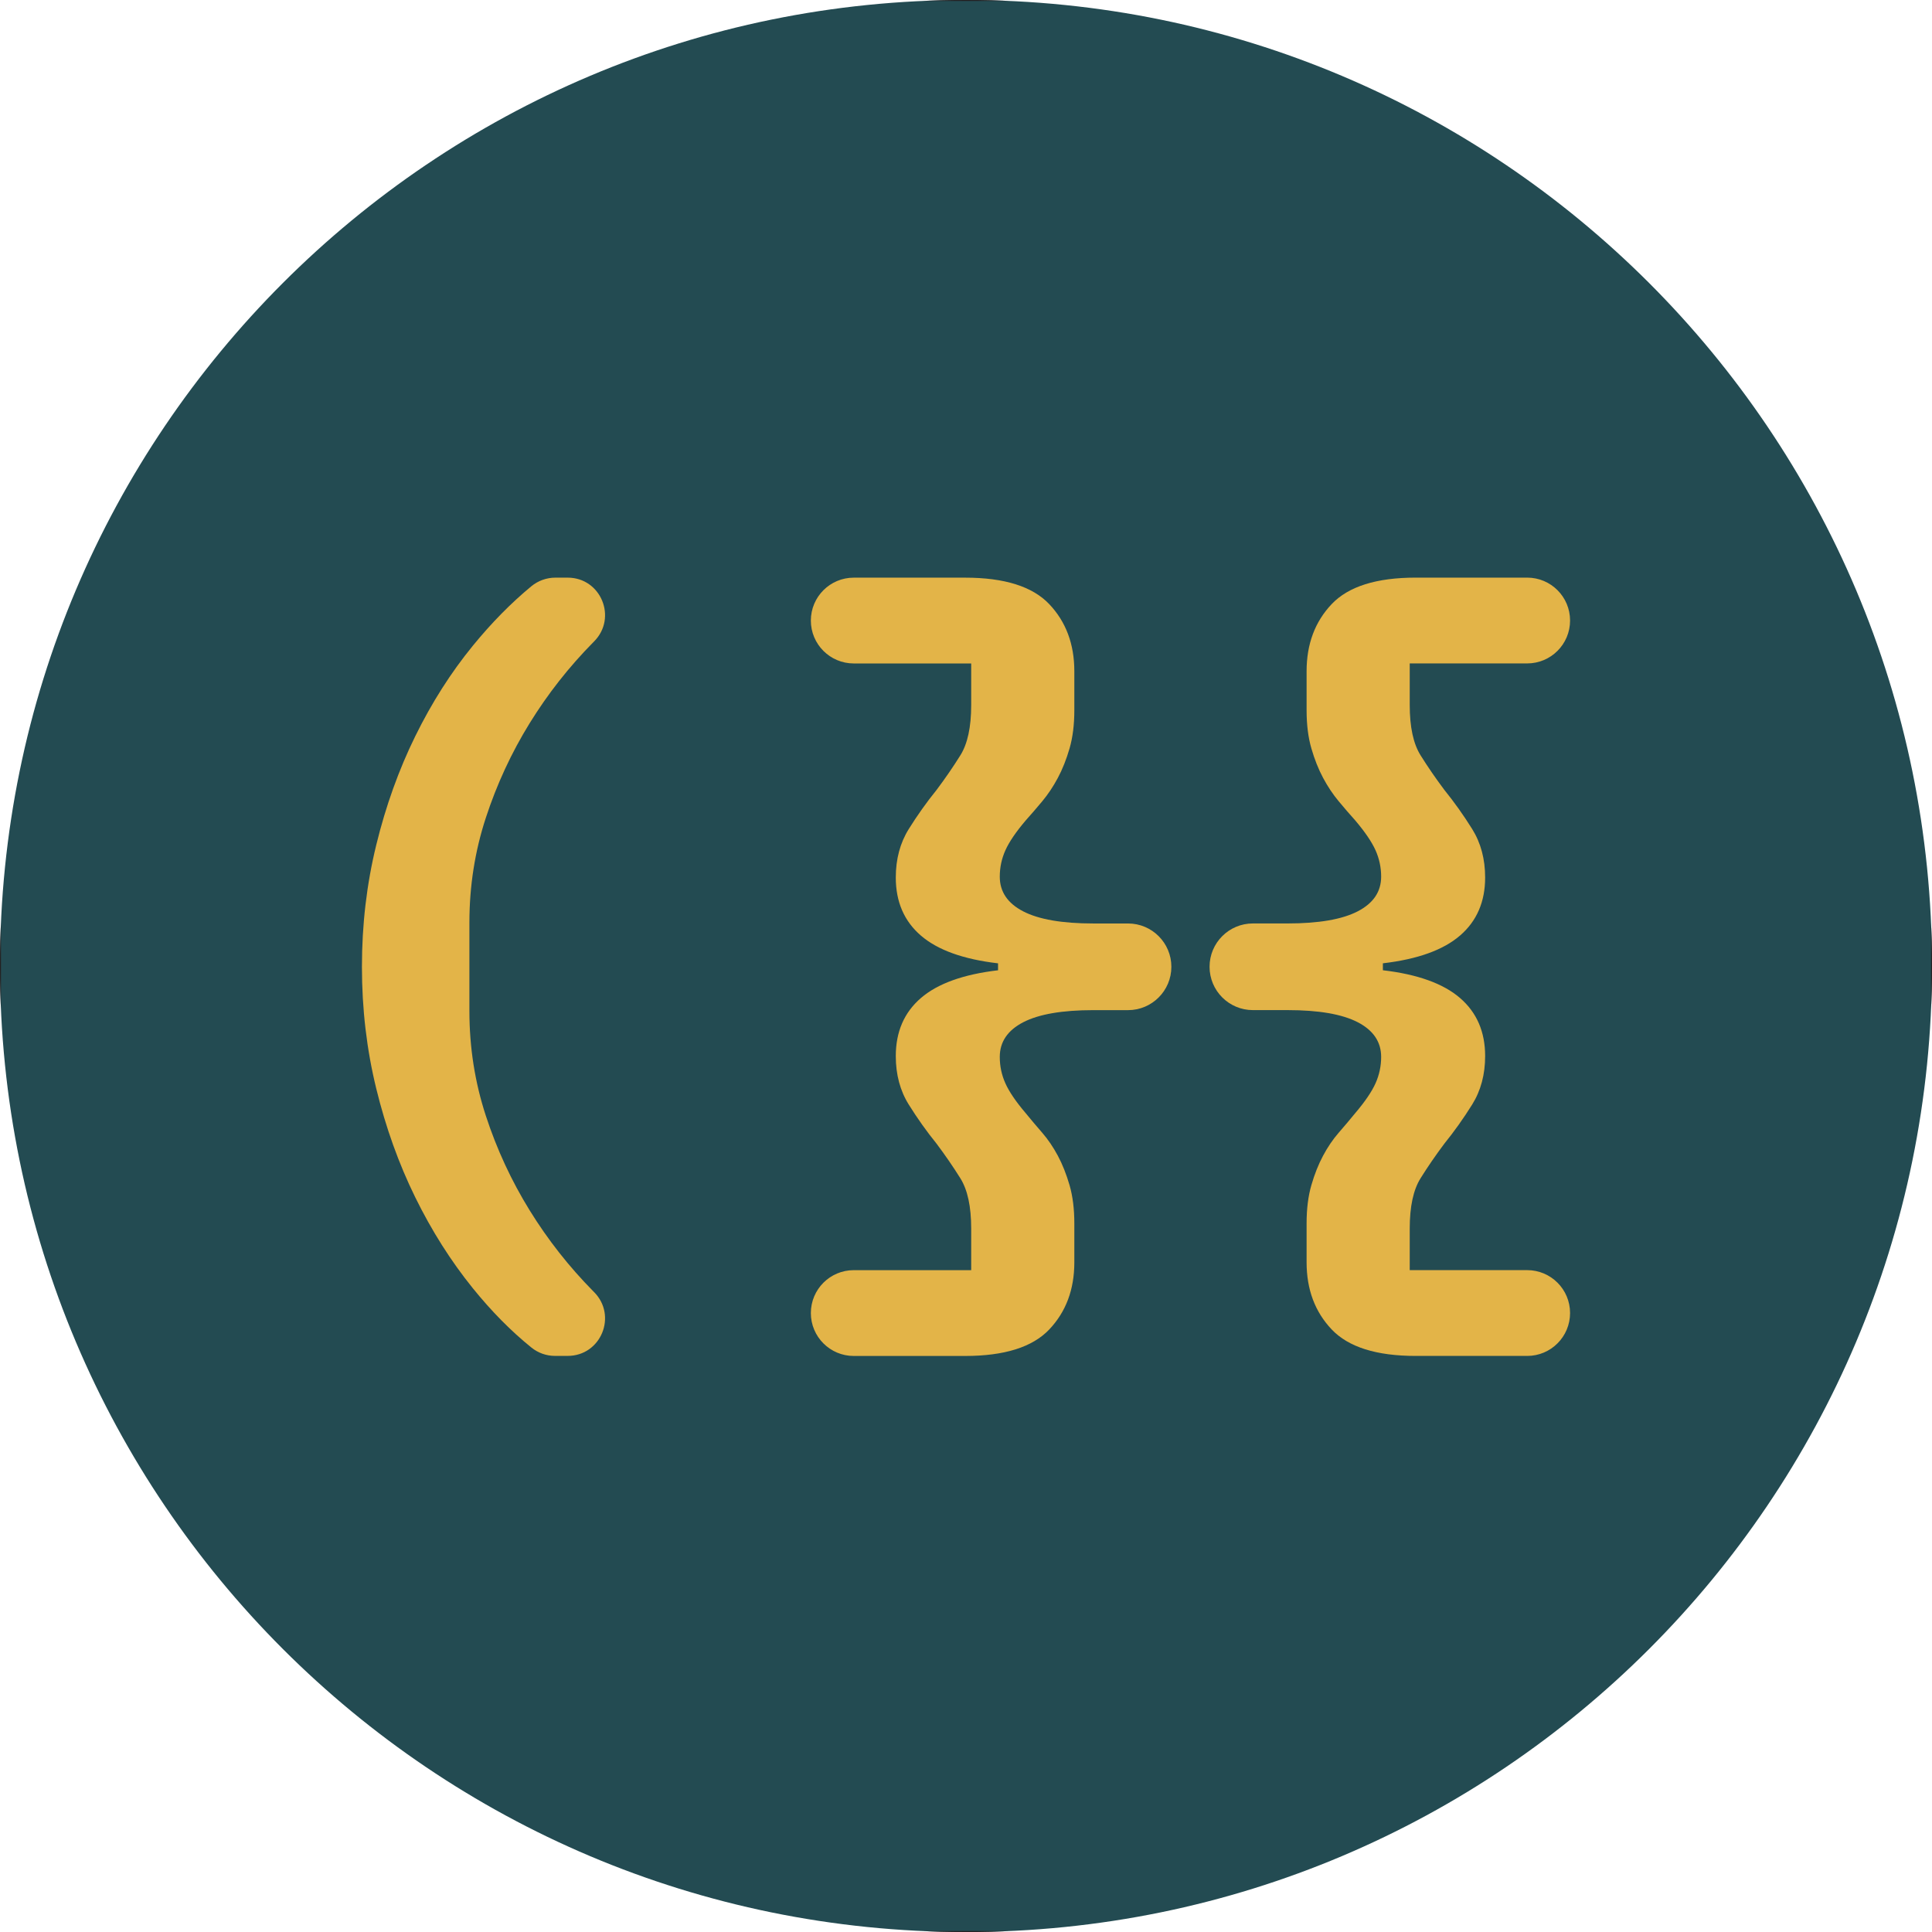
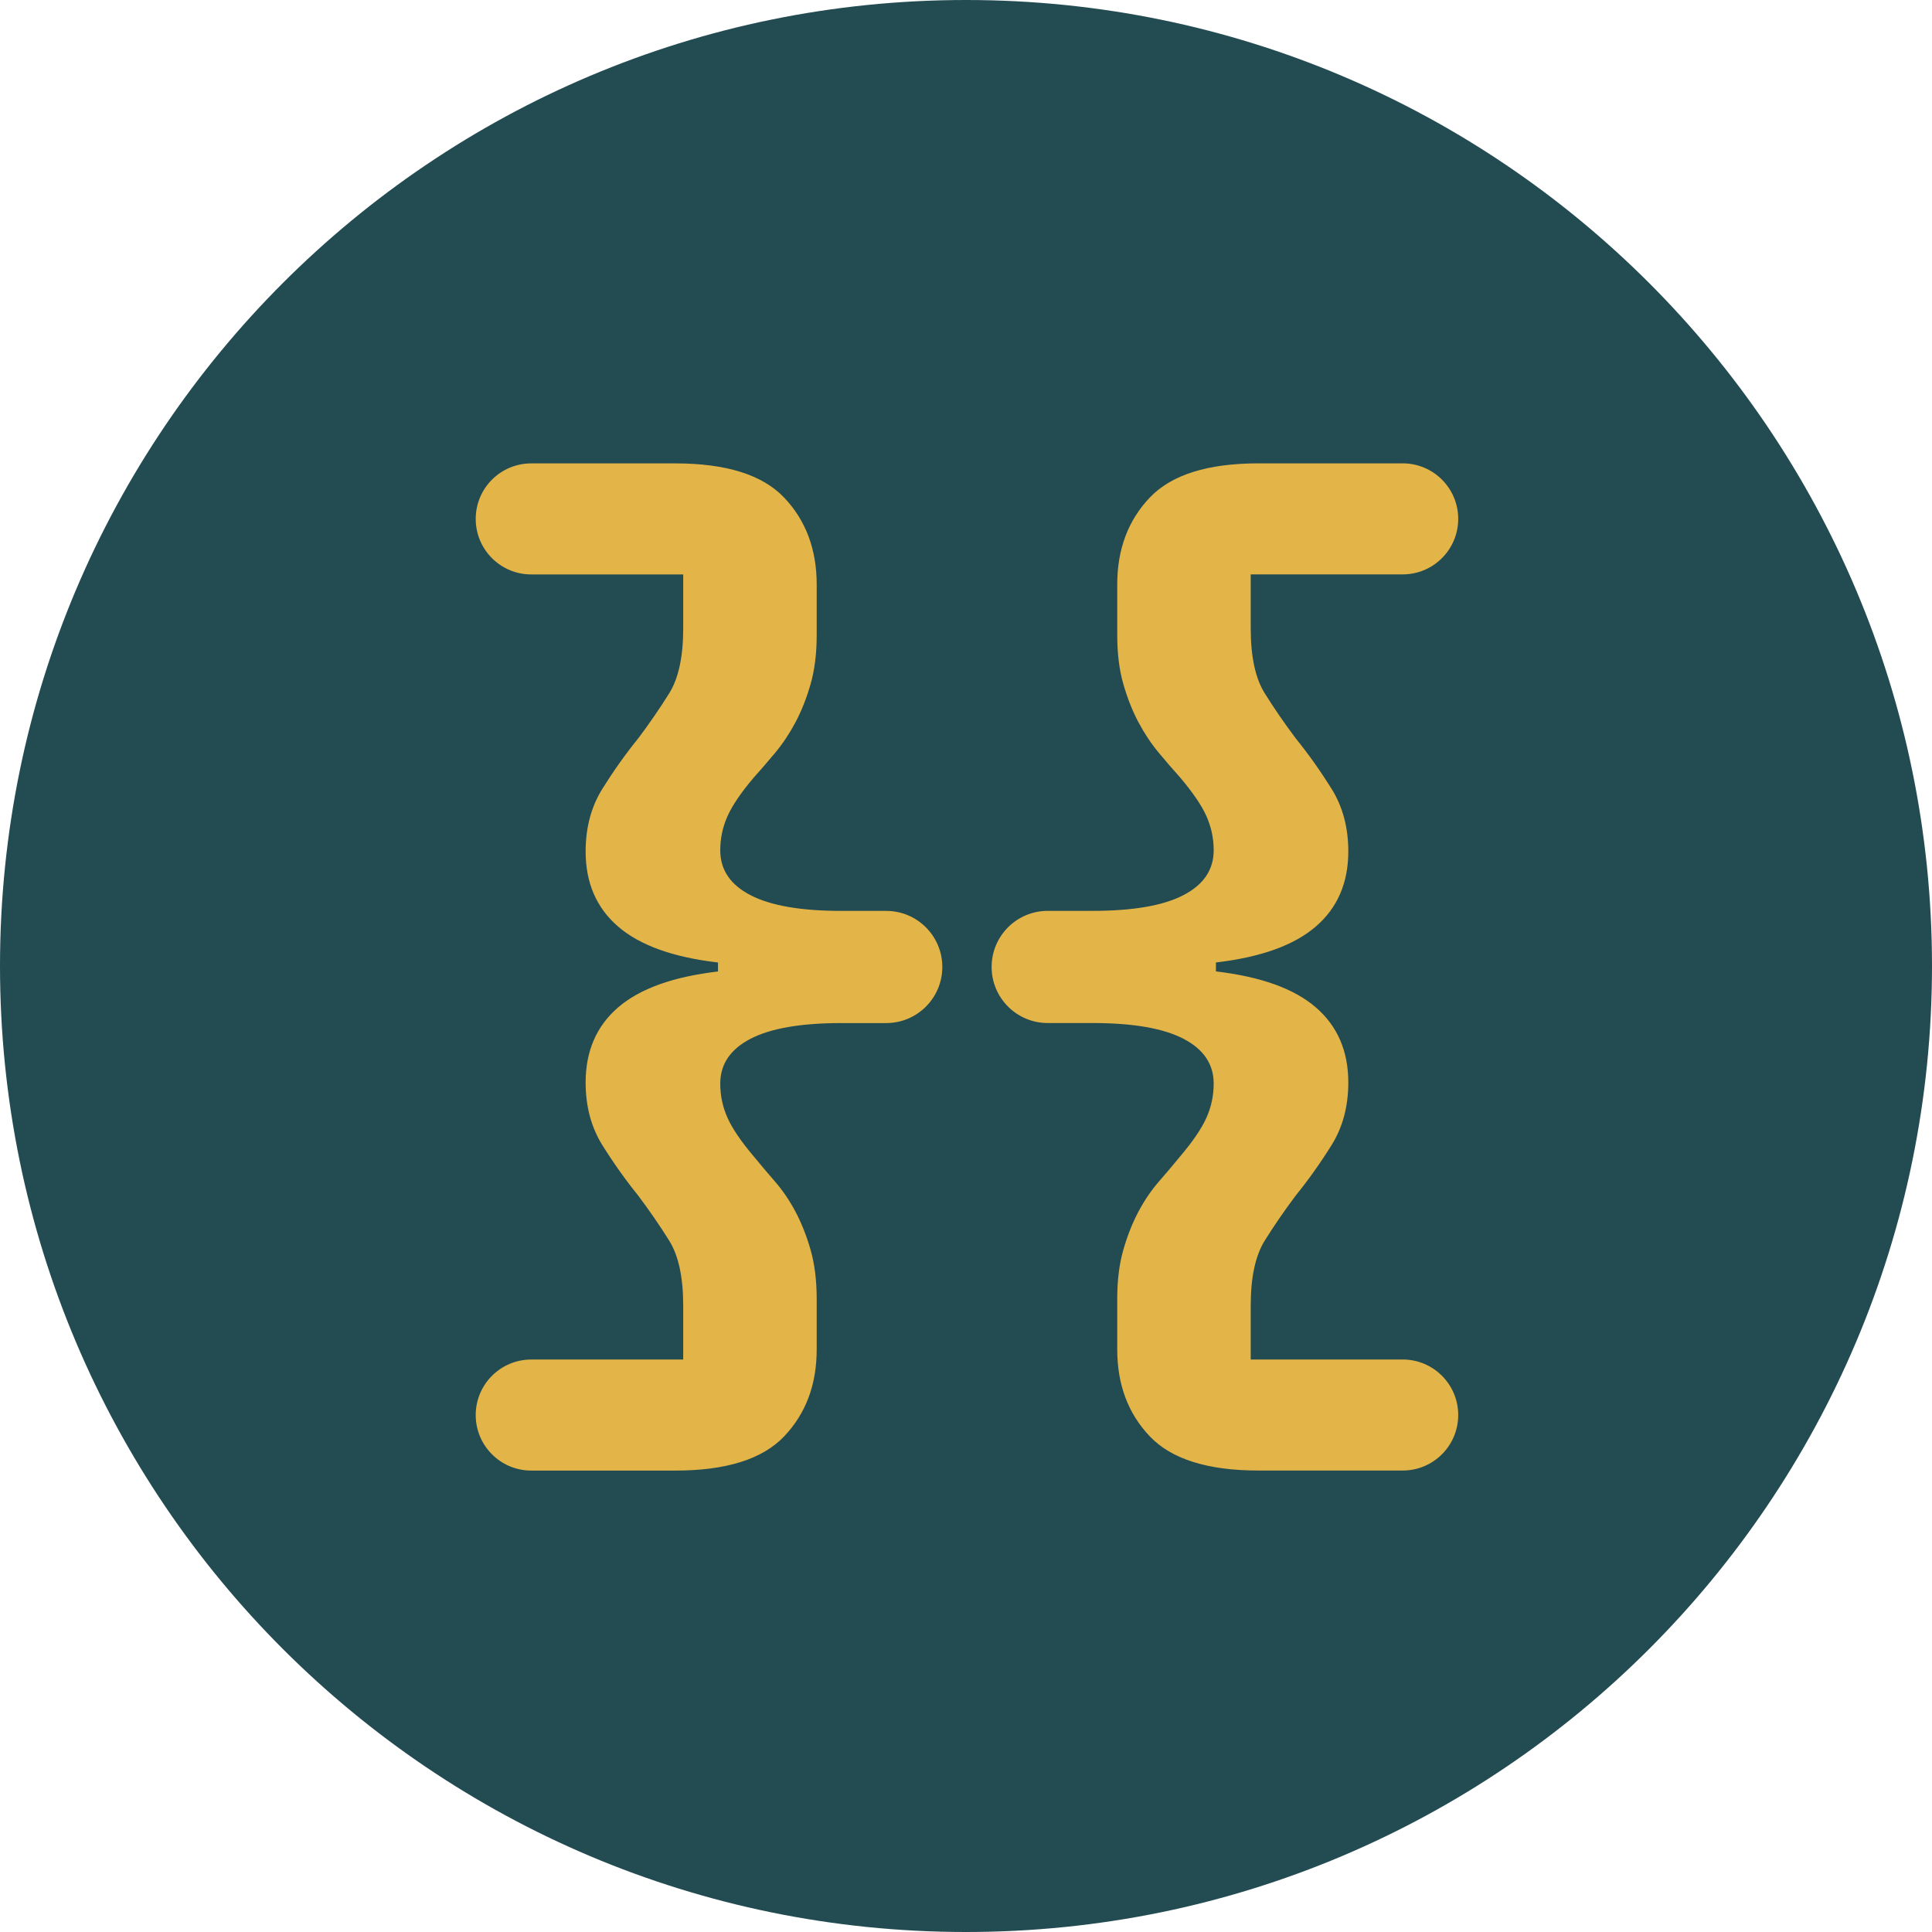
- <svg xmlns="http://www.w3.org/2000/svg" version="1.1" viewBox="0 0 1000 1000">
-   <defs>
-     <style>
-       .st0, .st1 {
-         fill: #e3b448;
-       }
- 
-       .st2 {
-         fill: #234b52;
-         stroke: #231f20;
-       }
- 
-     </style>
-     <clipPath id="circle-crop">
-       <circle cx="500" cy="500" r="500" />
-     </clipPath>
-   </defs>
-   <g clip-path="url(#circle-crop)">
-     <g id="Background">
-       <rect class="st2" width="1000" height="1000" />
-     </g>
-     <g id="Layer_2_copy" transform="translate(500 500) scale(0.82) translate(-500 -500)">
-       <g>
-         <path class="st0" d="M118.7,500.5c0-26.62,3.01-52.25,9.03-76.86,6.02-24.62,14.22-47.5,24.62-68.66,10.39-21.15,22.52-40.21,36.38-57.17,11.76-14.39,24.05-26.88,36.86-37.47,4.29-3.54,9.67-5.48,15.23-5.48h7.74c21.03,0,31.48,25.36,16.67,40.29-.15.15-.31.31-.46.46-15.32,15.51-28.72,32.55-40.21,51.15-11.49,18.6-20.7,38.48-27.63,59.63-6.93,21.16-10.39,43.22-10.39,66.19v55.8c0,22.98,3.46,45.05,10.39,66.2,6.92,21.16,16.14,41.03,27.63,59.63,11.49,18.6,24.89,35.64,40.21,51.15.15.15.31.31.46.46,14.81,14.93,4.36,40.29-16.67,40.29h-8.01c-5.41,0-10.64-1.86-14.85-5.25-12.85-10.36-25.17-22.84-36.97-37.42-13.86-17.15-25.99-36.29-36.38-57.44-10.39-21.15-18.6-44.04-24.62-68.66-6.02-24.62-9.03-50.24-9.03-76.86Z" />
-         <path class="st0" d="M499.45,254.87c24.8,0,42.48,5.56,53.07,16.69,10.57,11.13,15.86,25.26,15.86,42.4v24.62c0,9.12-1.01,17.15-3.01,24.07-2.01,6.93-4.47,13.13-7.39,18.6-2.92,5.47-6.2,10.39-9.85,14.77-3.65,4.38-7.11,8.39-10.39,12.04-6.21,7.3-10.49,13.59-12.86,18.87-2.38,5.29-3.56,10.86-3.56,16.69,0,9.49,4.92,16.78,14.77,21.88,9.85,5.11,24.62,7.66,44.31,7.66h21.88c15.11,0,27.35,12.25,27.35,27.35h0c0,15.11-12.25,27.35-27.35,27.35h-21.88c-19.69,0-34.46,2.56-44.31,7.66-9.85,5.11-14.77,12.4-14.77,21.88,0,5.84,1.18,11.4,3.56,16.69,2.37,5.29,6.65,11.58,12.86,18.87,3.28,4.02,6.74,8.12,10.39,12.31,3.64,4.2,6.92,9.03,9.85,14.5,2.92,5.47,5.38,11.68,7.39,18.6,2,6.93,3.01,14.96,3.01,24.07v24.62c0,17.14-5.29,31.27-15.86,42.4-10.58,11.12-28.27,16.69-53.07,16.69h-70.3c-14.96,0-27.08-12.12-27.08-27.08h0c0-14.96,12.12-27.08,27.08-27.08h74.13s0-26.26,0-26.26c0-13.86-2.28-24.43-6.84-31.73-4.56-7.29-9.57-14.58-15.04-21.88-6.21-7.66-12.04-15.86-17.51-24.62-5.47-8.75-8.21-18.96-8.21-30.64,0-15.32,5.28-27.53,15.86-36.65,10.57-9.11,26.81-14.95,48.69-17.51v-4.38c-21.88-2.55-38.11-8.39-48.69-17.51-10.58-9.11-15.86-21.34-15.86-36.65,0-11.67,2.74-21.88,8.21-30.64,5.47-8.75,11.3-16.96,17.51-24.62,5.47-7.29,10.48-14.58,15.04-21.88,4.56-7.29,6.84-17.87,6.84-31.73v-26.26h-74.13c-14.96,0-27.08-12.12-27.08-27.08h0c0-14.96,12.12-27.08,27.08-27.08h70.3Z" />
-         <path class="st0" d="M783.92,746.13c-24.81,0-42.49-5.56-53.07-16.69-10.58-11.13-15.86-25.26-15.86-42.4v-24.62c0-9.11,1-17.14,3.01-24.07,2-6.92,4.46-13.13,7.39-18.6,2.92-5.47,6.2-10.3,9.85-14.5,3.64-4.19,7.11-8.29,10.39-12.31,6.2-7.29,10.48-13.58,12.86-18.87,2.37-5.28,3.56-10.85,3.56-16.69,0-9.48-4.92-16.77-14.77-21.88-9.85-5.1-24.62-7.66-44.31-7.66h-21.88c-15.11,0-27.35-12.25-27.35-27.35h0c0-15.11,12.25-27.35,27.35-27.35h21.88c19.69,0,34.46-2.55,44.31-7.66,9.85-5.1,14.77-12.39,14.77-21.88,0-5.83-1.19-11.39-3.56-16.69-2.38-5.28-6.66-11.57-12.86-18.87-3.28-3.64-6.75-7.66-10.39-12.04-3.65-4.38-6.93-9.3-9.85-14.77-2.92-5.47-5.39-11.67-7.39-18.6-2.01-6.92-3.01-14.95-3.01-24.07v-24.62c0-17.14,5.28-31.27,15.86-42.4,10.57-11.12,28.26-16.69,53.07-16.69h70.3c14.96,0,27.08,12.12,27.08,27.08h0c0,14.96-12.12,27.08-27.08,27.08h-74.13s0,26.26,0,26.26c0,13.86,2.27,24.44,6.84,31.73,4.56,7.3,9.57,14.59,15.04,21.88,6.2,7.66,12.04,15.86,17.51,24.62,5.47,8.75,8.21,18.97,8.21,30.64,0,15.32-5.29,27.54-15.86,36.65-10.58,9.12-26.81,14.96-48.69,17.51v4.38c21.88,2.56,38.11,8.39,48.69,17.51,10.57,9.12,15.86,21.34,15.86,36.65,0,11.68-2.74,21.88-8.21,30.64-5.47,8.75-11.31,16.96-17.51,24.62-5.47,7.3-10.49,14.59-15.04,21.88-4.57,7.3-6.84,17.87-6.84,31.73v26.26h74.13c14.96,0,27.08,12.12,27.08,27.08h0c0,14.96-12.12,27.08-27.08,27.08h-70.3Z" />
-       </g>
-     </g>
+ <svg xmlns="http://www.w3.org/2000/svg" viewBox="0 0 1000 1000">
+   <circle cx="500" cy="500" r="500" fill="#234b52" />
+   <g fill="#e3b448">
+     <path d="M349.57,239.85c26.31,0,45.08,5.91,56.31,17.71,11.22,11.81,16.84,26.8,16.84,44.99v26.12c0,9.68-1.07,18.2-3.19,25.54-2.13,7.36-4.74,13.93-7.84,19.74-3.1,5.81-6.58,11.03-10.45,15.67-3.87,4.64-7.55,8.91-11.03,12.77-6.59,7.75-11.13,14.42-13.64,20.03-2.52,5.61-3.77,11.52-3.77,17.71,0,10.07,5.22,17.81,15.67,23.22,10.45,5.42,26.12,8.13,47.02,8.13h23.22c16.03,0,29.03,13,29.03,29.03h0c0,16.03-13,29.03-29.03,29.03h-23.22c-20.9,0-36.57,2.71-47.02,8.13-10.45,5.42-15.67,13.16-15.67,23.22,0,6.2,1.25,12.1,3.77,17.71,2.51,5.61,7.06,12.29,13.64,20.03,3.48,4.26,7.16,8.62,11.03,13.06,3.86,4.45,7.35,9.58,10.45,15.38,3.09,5.81,5.71,12.39,7.84,19.74,2.12,7.36,3.19,15.87,3.19,25.54v26.12c0,18.19-5.61,33.18-16.84,44.99-11.23,11.8-30,17.71-56.31,17.71h-74.6c-15.87,0-28.74-12.87-28.74-28.74h0c0-15.87,12.87-28.74,28.74-28.74h78.66s0-27.87,0-27.87c0-14.7-2.42-25.92-7.26-33.67-4.84-7.74-10.16-15.47-15.96-23.22-6.58-8.13-12.77-16.84-18.58-26.12-5.81-9.29-8.71-20.12-8.71-32.51,0-16.25,5.61-29.22,16.84-38.89,11.22-9.67,28.45-15.86,51.67-18.58v-4.64c-23.22-2.7-40.45-8.9-51.67-18.58-11.23-9.67-16.84-22.64-16.84-38.89,0-12.38,2.9-23.22,8.71-32.51,5.81-9.29,11.99-18,18.58-26.12,5.81-7.74,11.12-15.47,15.96-23.22,4.83-7.74,7.26-18.96,7.26-33.67v-27.87h-78.66c-15.87,0-28.74-12.87-28.74-28.74h0c0-15.87,12.87-28.74,28.74-28.74h74.6Z" />
+     <path d="M651.43,761.15c-26.32,0-45.09-5.91-56.31-17.71-11.23-11.81-16.84-26.8-16.84-44.99v-26.12c0-9.67,1.06-18.19,3.19-25.54,2.12-7.35,4.73-13.93,7.84-19.74,3.09-5.81,6.58-10.93,10.45-15.38,3.86-4.45,7.55-8.8,11.03-13.06,6.58-7.74,11.12-14.41,13.64-20.03,2.51-5.61,3.77-11.51,3.77-17.71,0-10.06-5.22-17.8-15.67-23.22-10.45-5.42-26.12-8.13-47.02-8.13h-23.22c-16.03,0-29.03-13-29.03-29.03h0c0-16.03,13-29.03,29.03-29.03h23.22c20.9,0,36.57-2.7,47.02-8.13,10.45-5.42,15.67-13.15,15.67-23.22,0-6.19-1.26-12.09-3.77-17.71-2.52-5.61-7.07-12.28-13.64-20.03-3.48-3.86-7.17-8.13-11.03-12.77-3.87-4.64-7.36-9.87-10.45-15.67-3.1-5.81-5.71-12.38-7.84-19.74-2.13-7.35-3.19-15.86-3.19-25.54v-26.12c0-18.19,5.61-33.18,16.84-44.99,11.22-11.8,29.99-17.71,56.31-17.71h74.6c15.87,0,28.74,12.87,28.74,28.74h0c0,15.87-12.87,28.74-28.74,28.74h-78.66s0,27.87,0,27.87c0,14.71,2.41,25.93,7.26,33.67,4.83,7.75,10.16,15.48,15.96,23.22,6.58,8.13,12.77,16.84,18.58,26.12,5.81,9.29,8.71,20.13,8.71,32.51,0,16.25-5.61,29.23-16.84,38.89-11.23,9.68-28.45,15.87-51.67,18.58v4.64c23.22,2.71,40.44,8.91,51.67,18.58,11.22,9.68,16.84,22.64,16.84,38.89,0,12.39-2.9,23.22-8.71,32.51-5.81,9.29-12,18-18.58,26.12-5.81,7.75-11.13,15.48-15.96,23.22-4.84,7.75-7.26,18.97-7.26,33.67v27.87h78.66c15.87,0,28.74,12.87,28.74,28.74h0c0,15.87-12.87,28.74-28.74,28.74h-74.6Z" />
  </g>
</svg>
